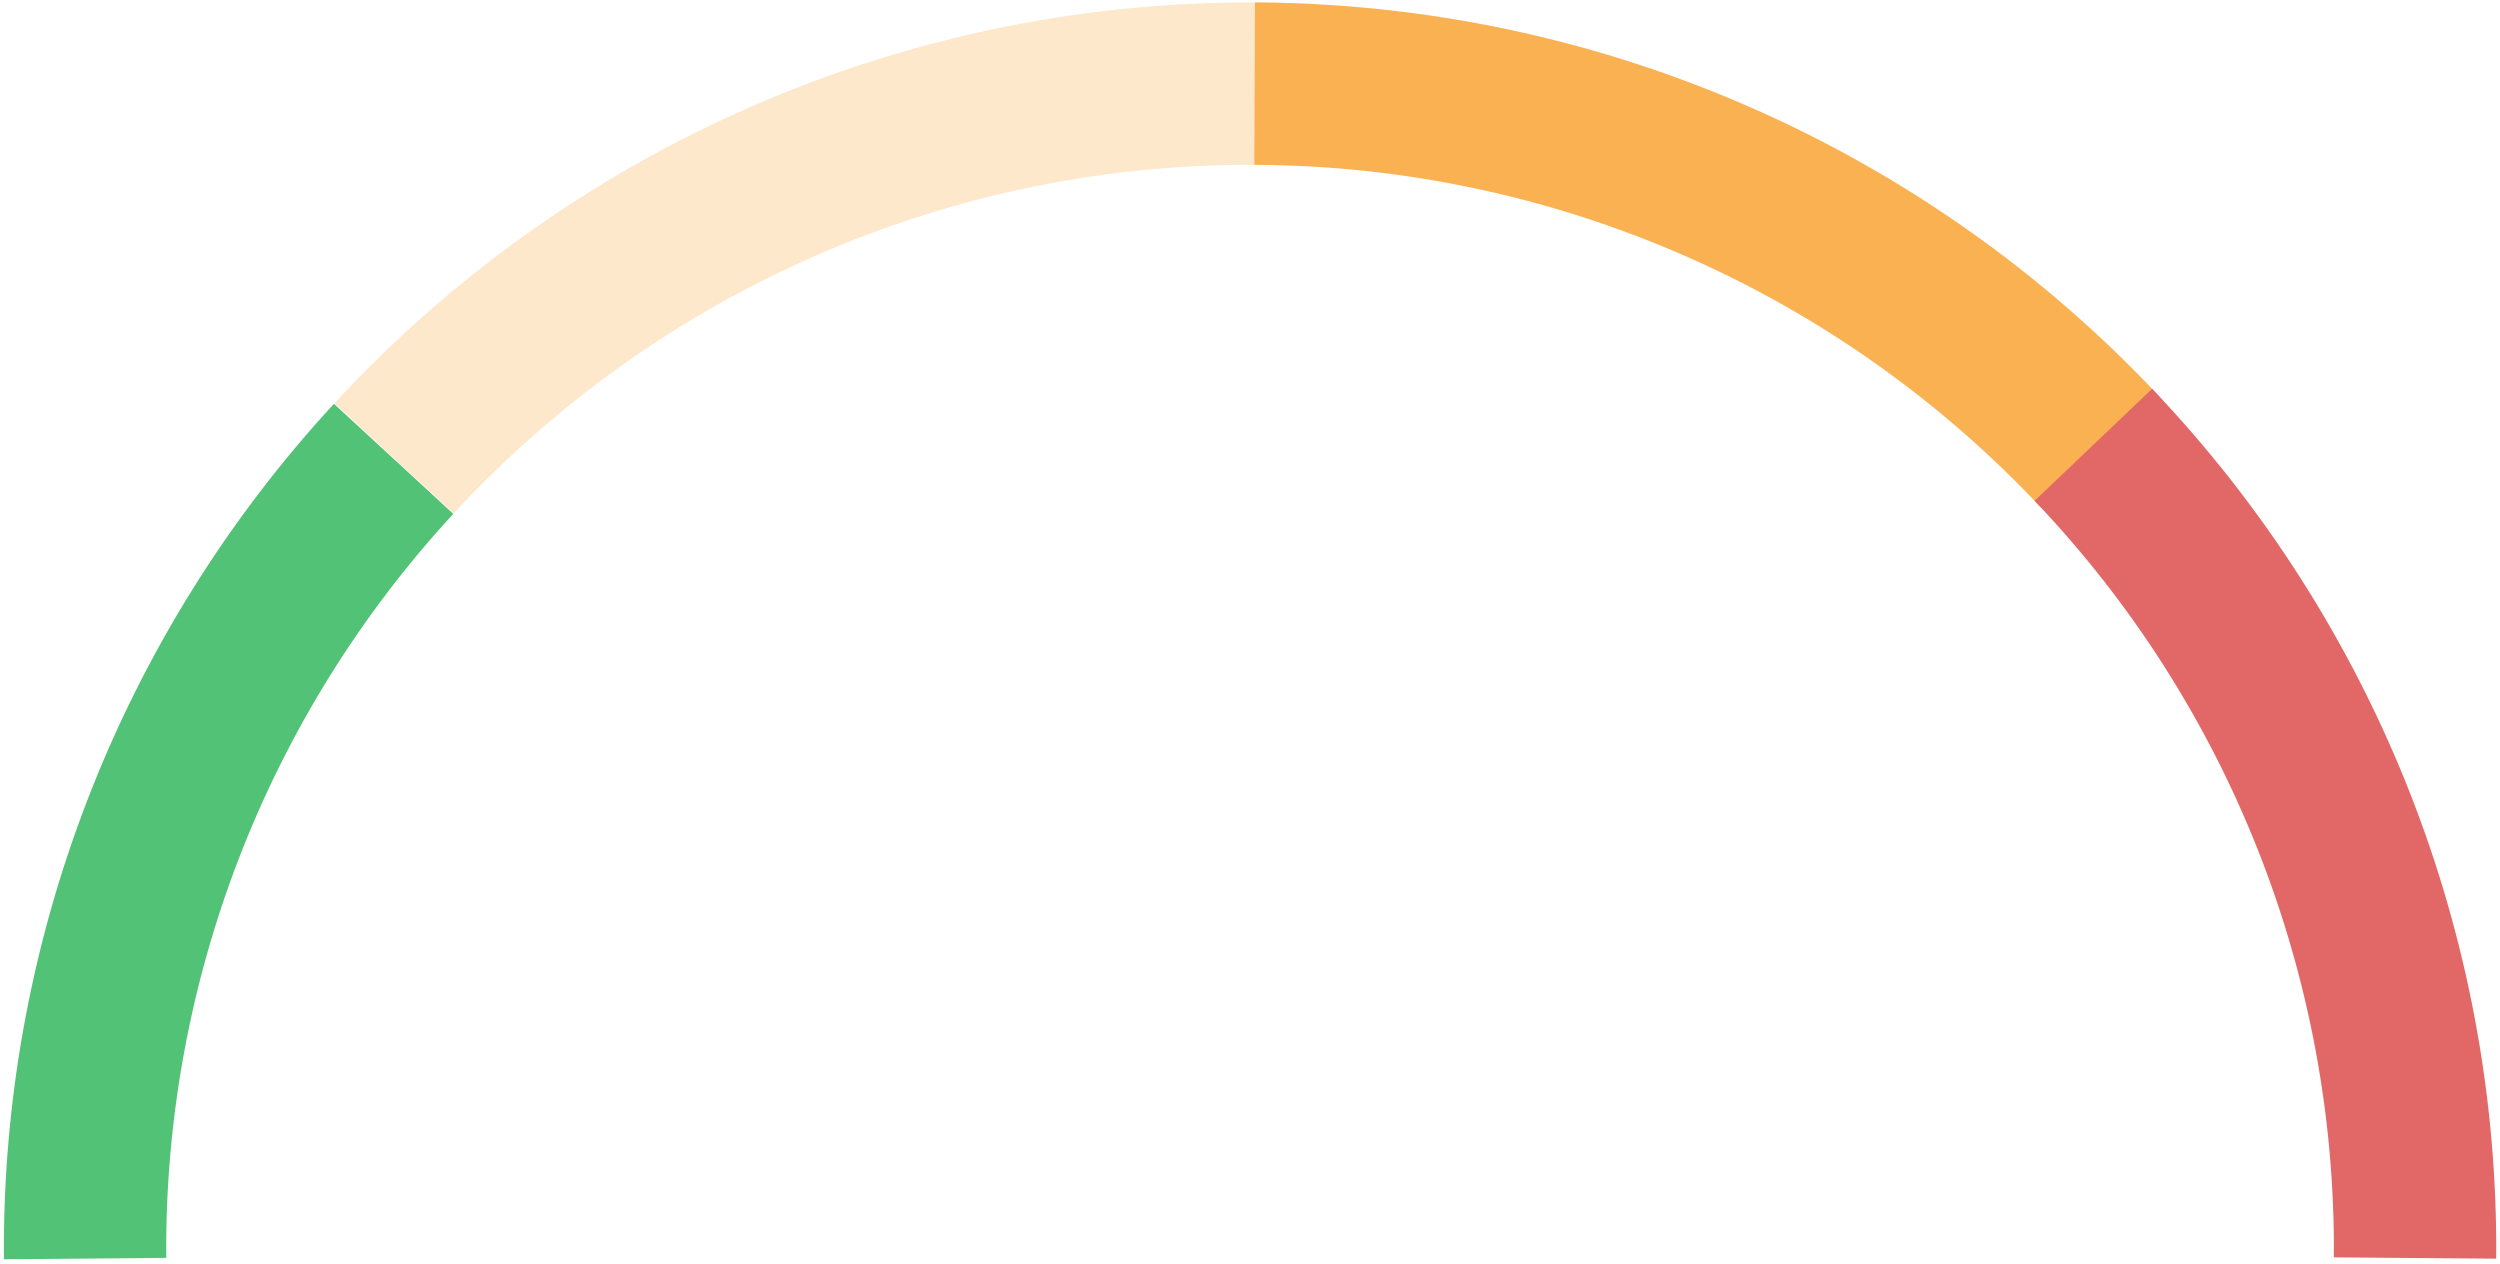
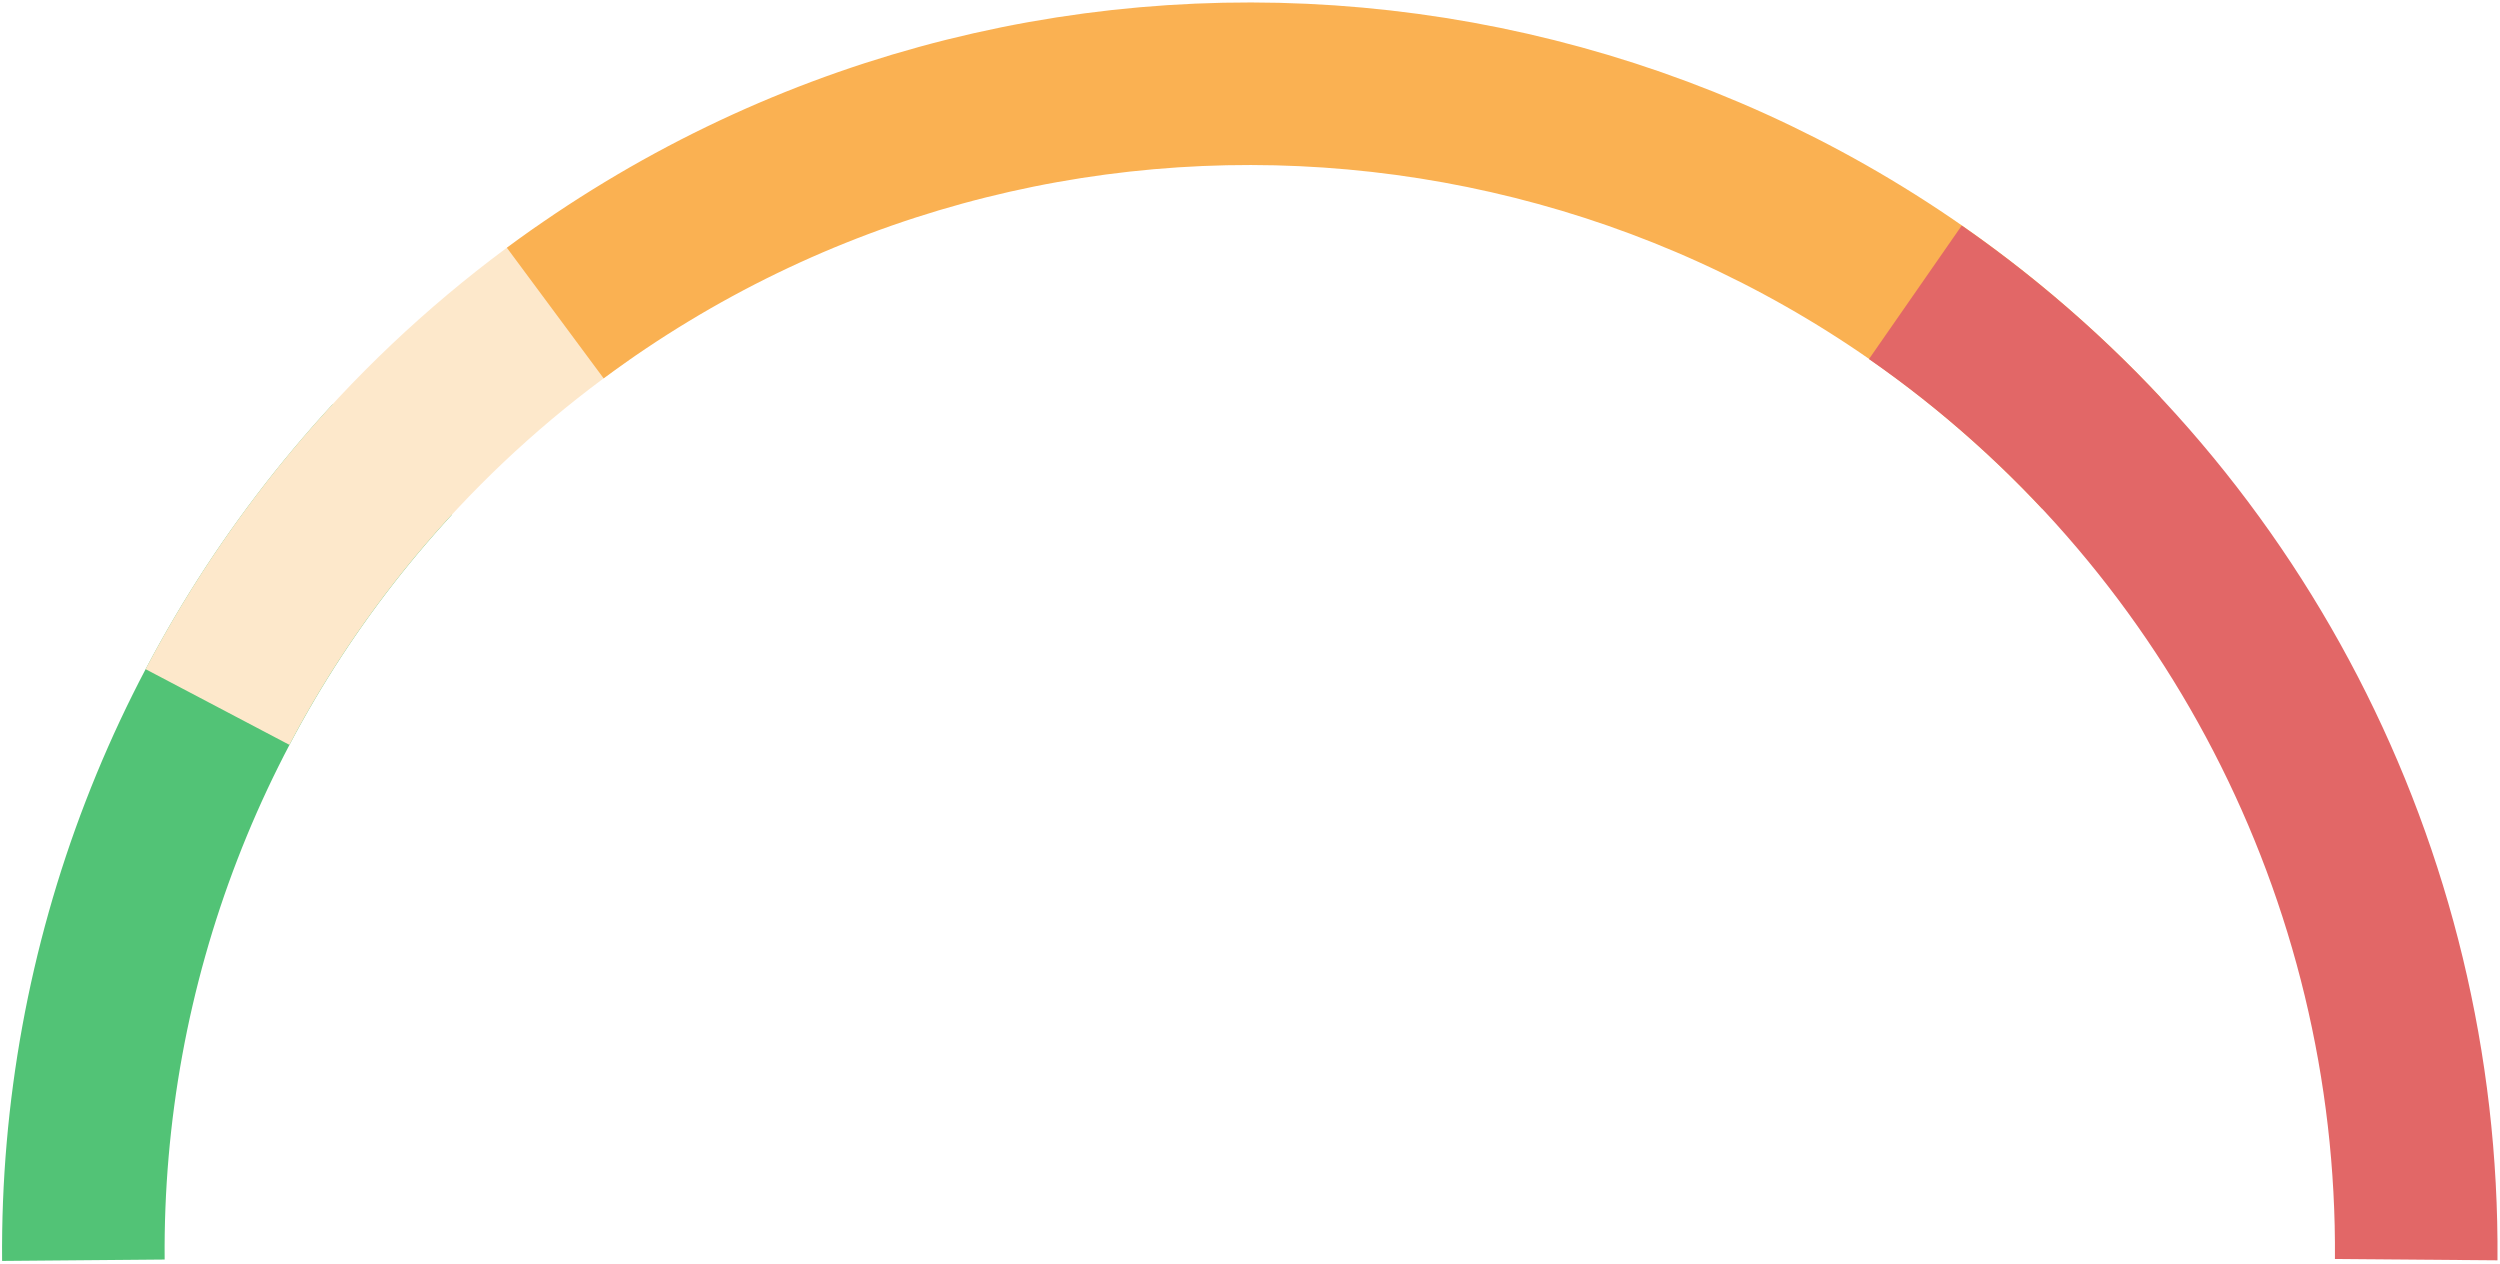
<svg xmlns="http://www.w3.org/2000/svg" width="283" height="143" viewBox="0 0 283 143" fill="none">
-   <path d="M44.557 51.94C21.833 76.581 9.345 108.951 9.632 142.47" stroke="#52C376" style="stroke:#52C376;stroke:color(display-p3 0.322 0.765 0.463);stroke-opacity:1;" stroke-width="18.378" stroke-miterlimit="10" stroke-linejoin="round" />
-   <path d="M147.702 9.611C108.781 7.78 71.041 23.254 44.609 51.883" stroke="#FDE8CB" style="stroke:#FDE8CB;stroke:color(display-p3 0.992 0.91 0.796);stroke-opacity:1;" stroke-width="18.378" stroke-miterlimit="10" stroke-linejoin="round" />
-   <path d="M237.776 51.211C212.966 24.711 178.33 9.609 142.029 9.465" stroke="#FAB152" style="stroke:#FAB152;stroke:color(display-p3 0.98 0.694 0.322);stroke-opacity:1;" stroke-width="18.378" stroke-miterlimit="10" stroke-linejoin="round" />
-   <path d="M273.382 142.407C273.659 108.159 260.6 75.145 236.969 50.353" stroke="#E26767" style="stroke:#E26767;stroke:color(display-p3 0.886 0.404 0.404);stroke-opacity:1;" stroke-width="18.378" stroke-miterlimit="10" stroke-linejoin="round" />
+   <path d="M44.408 52.014C21.655 76.686 9.151 109.098 9.438 142.659" stroke="#52C376" style="stroke:#52C376;stroke:color(display-p3 0.322 0.765 0.463);stroke-opacity:1;" stroke-width="18.401" stroke-miterlimit="10" stroke-linejoin="round" />
+   <path d="M65.948 33.211C48.626 45.289 34.453 61.346 24.619 80.033" stroke="#FDE8CB" style="stroke:#FDE8CB;stroke:color(display-p3 0.992 0.91 0.796);stroke-opacity:1;" stroke-width="18.401" stroke-miterlimit="10" stroke-linejoin="round" />
+   <path d="M237.868 51.283C192.023 2.315 116.749 -4.5 62.855 35.438" stroke="#FAB152" style="stroke:#FAB152;stroke:color(display-p3 0.98 0.694 0.322);stroke-opacity:1;" stroke-width="18.401" stroke-miterlimit="10" stroke-linejoin="round" />
+   <path d="M273.514 142.594C273.866 98.968 252.647 57.984 216.818 33.09" stroke="#E26767" style="stroke:#E26767;stroke:color(display-p3 0.886 0.404 0.404);stroke-opacity:1;" stroke-width="18.401" stroke-miterlimit="10" stroke-linejoin="round" />
</svg>
